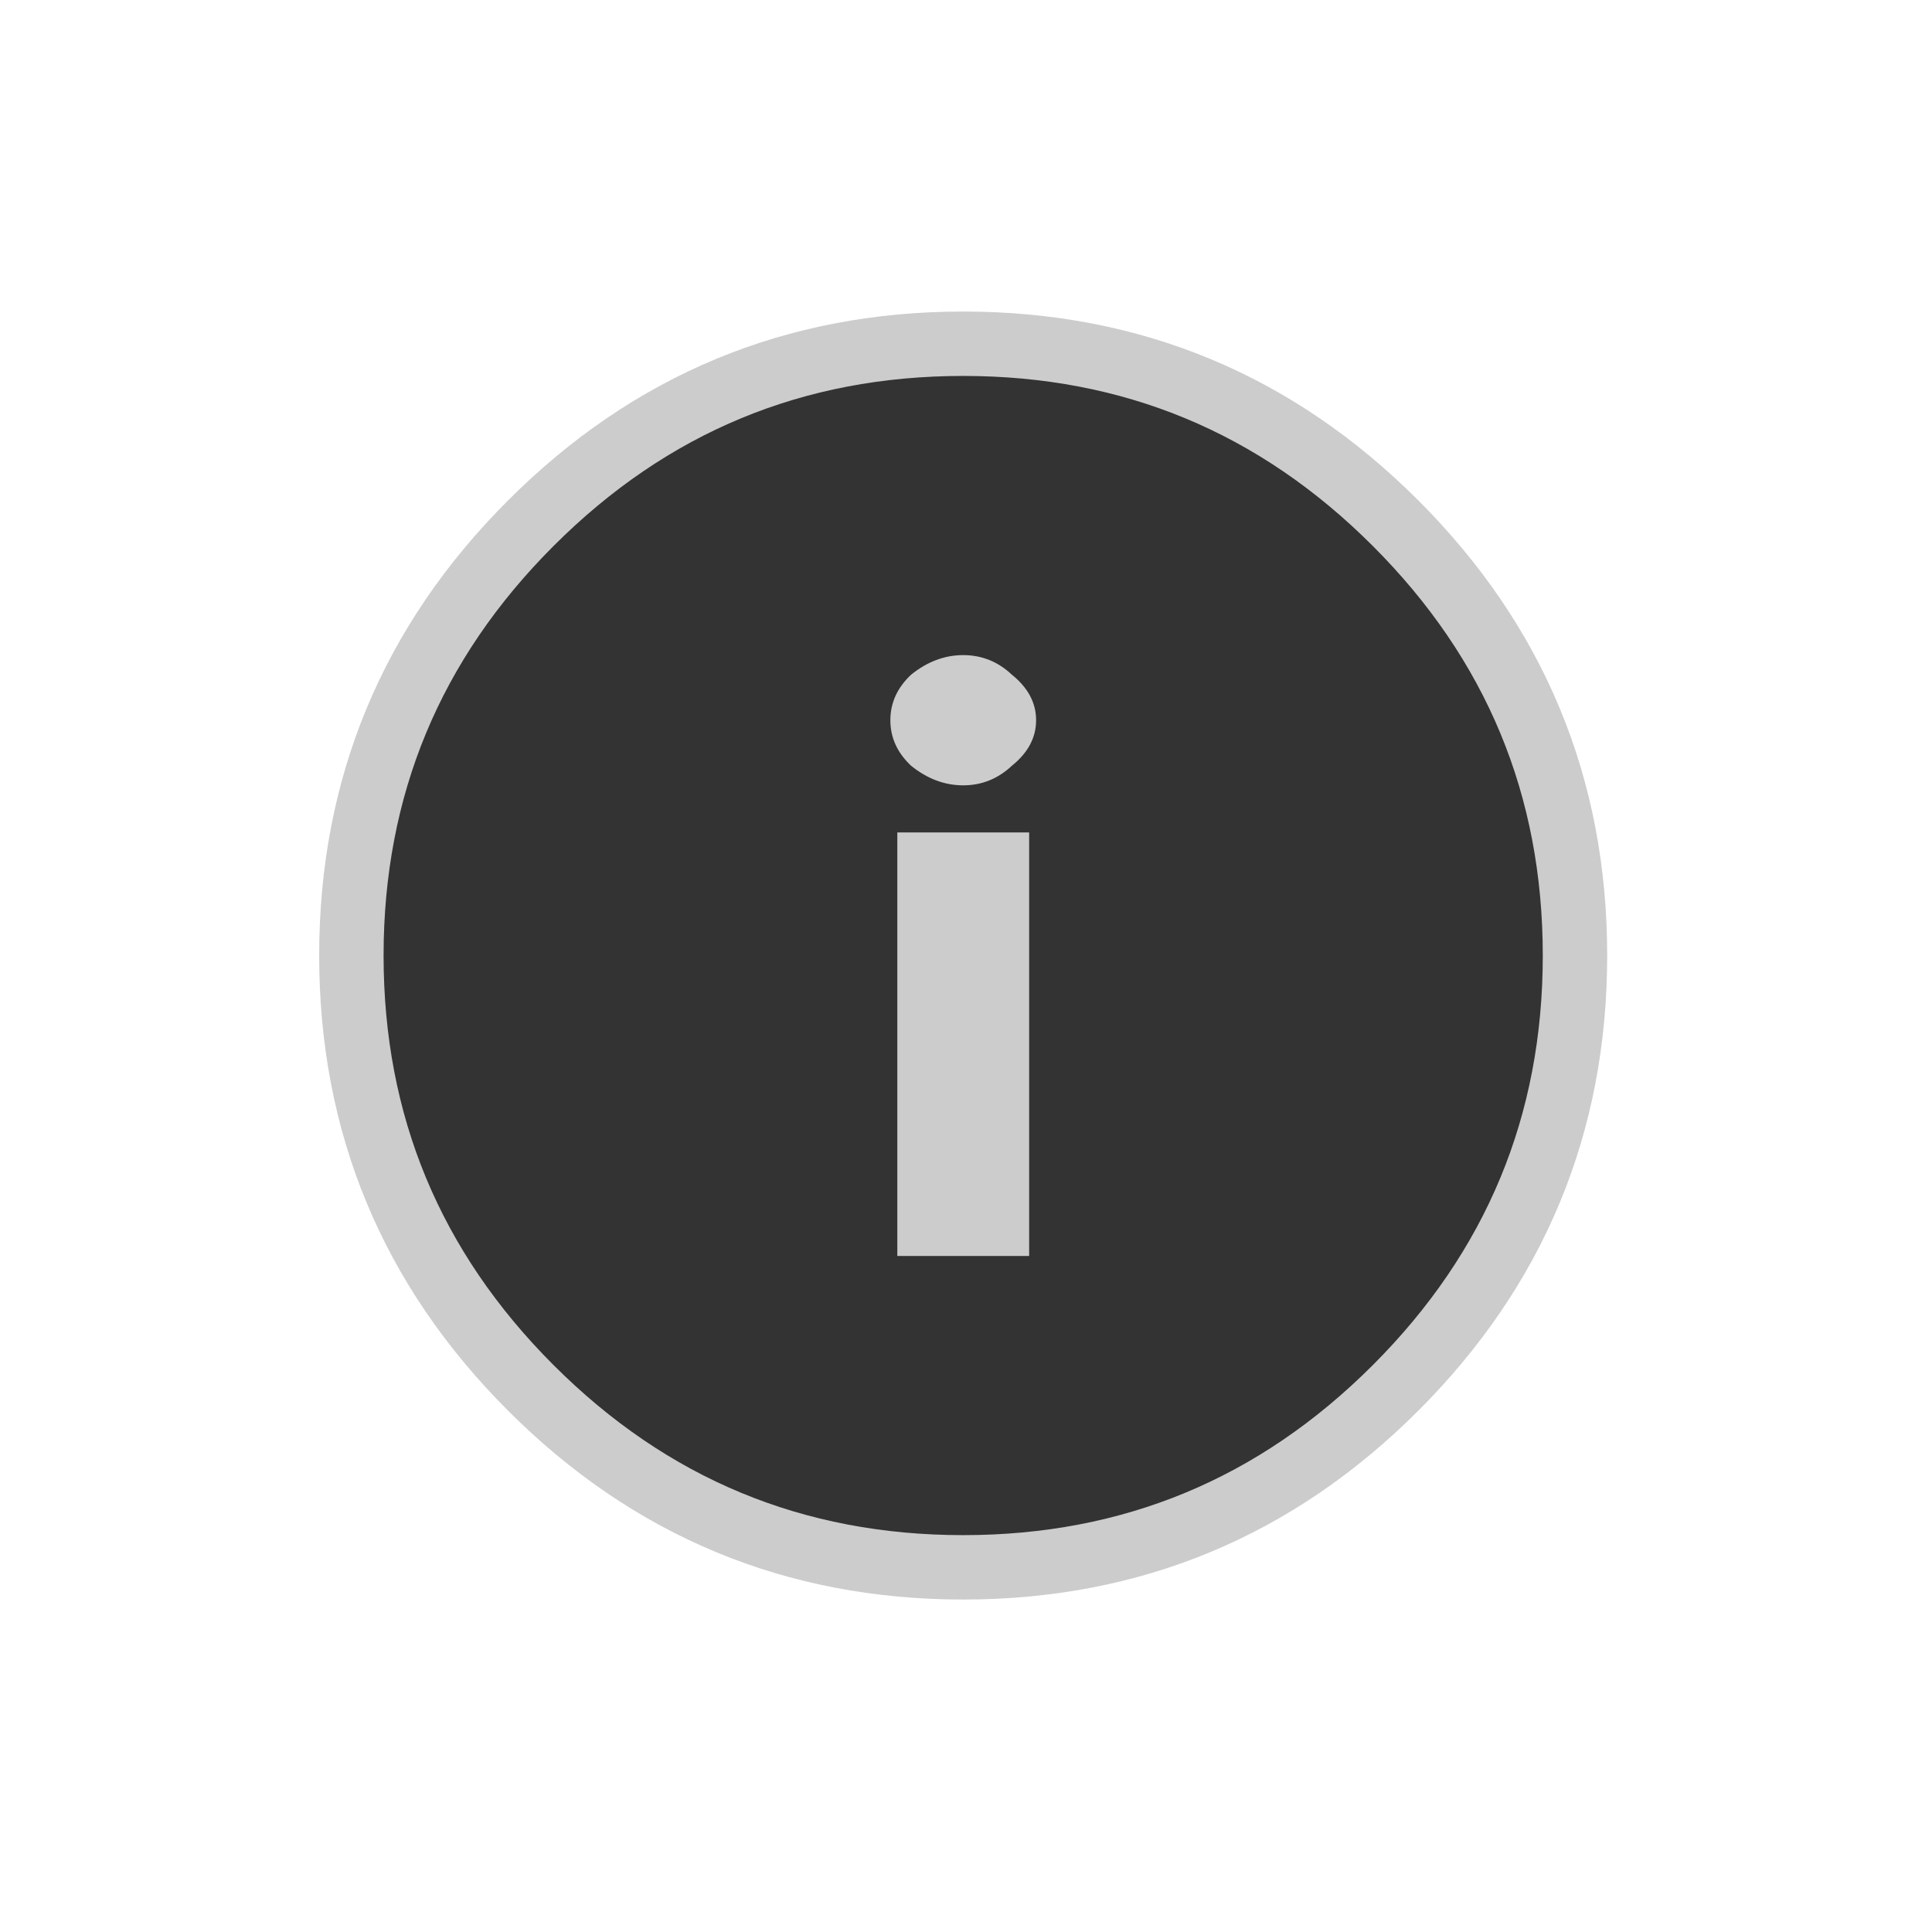
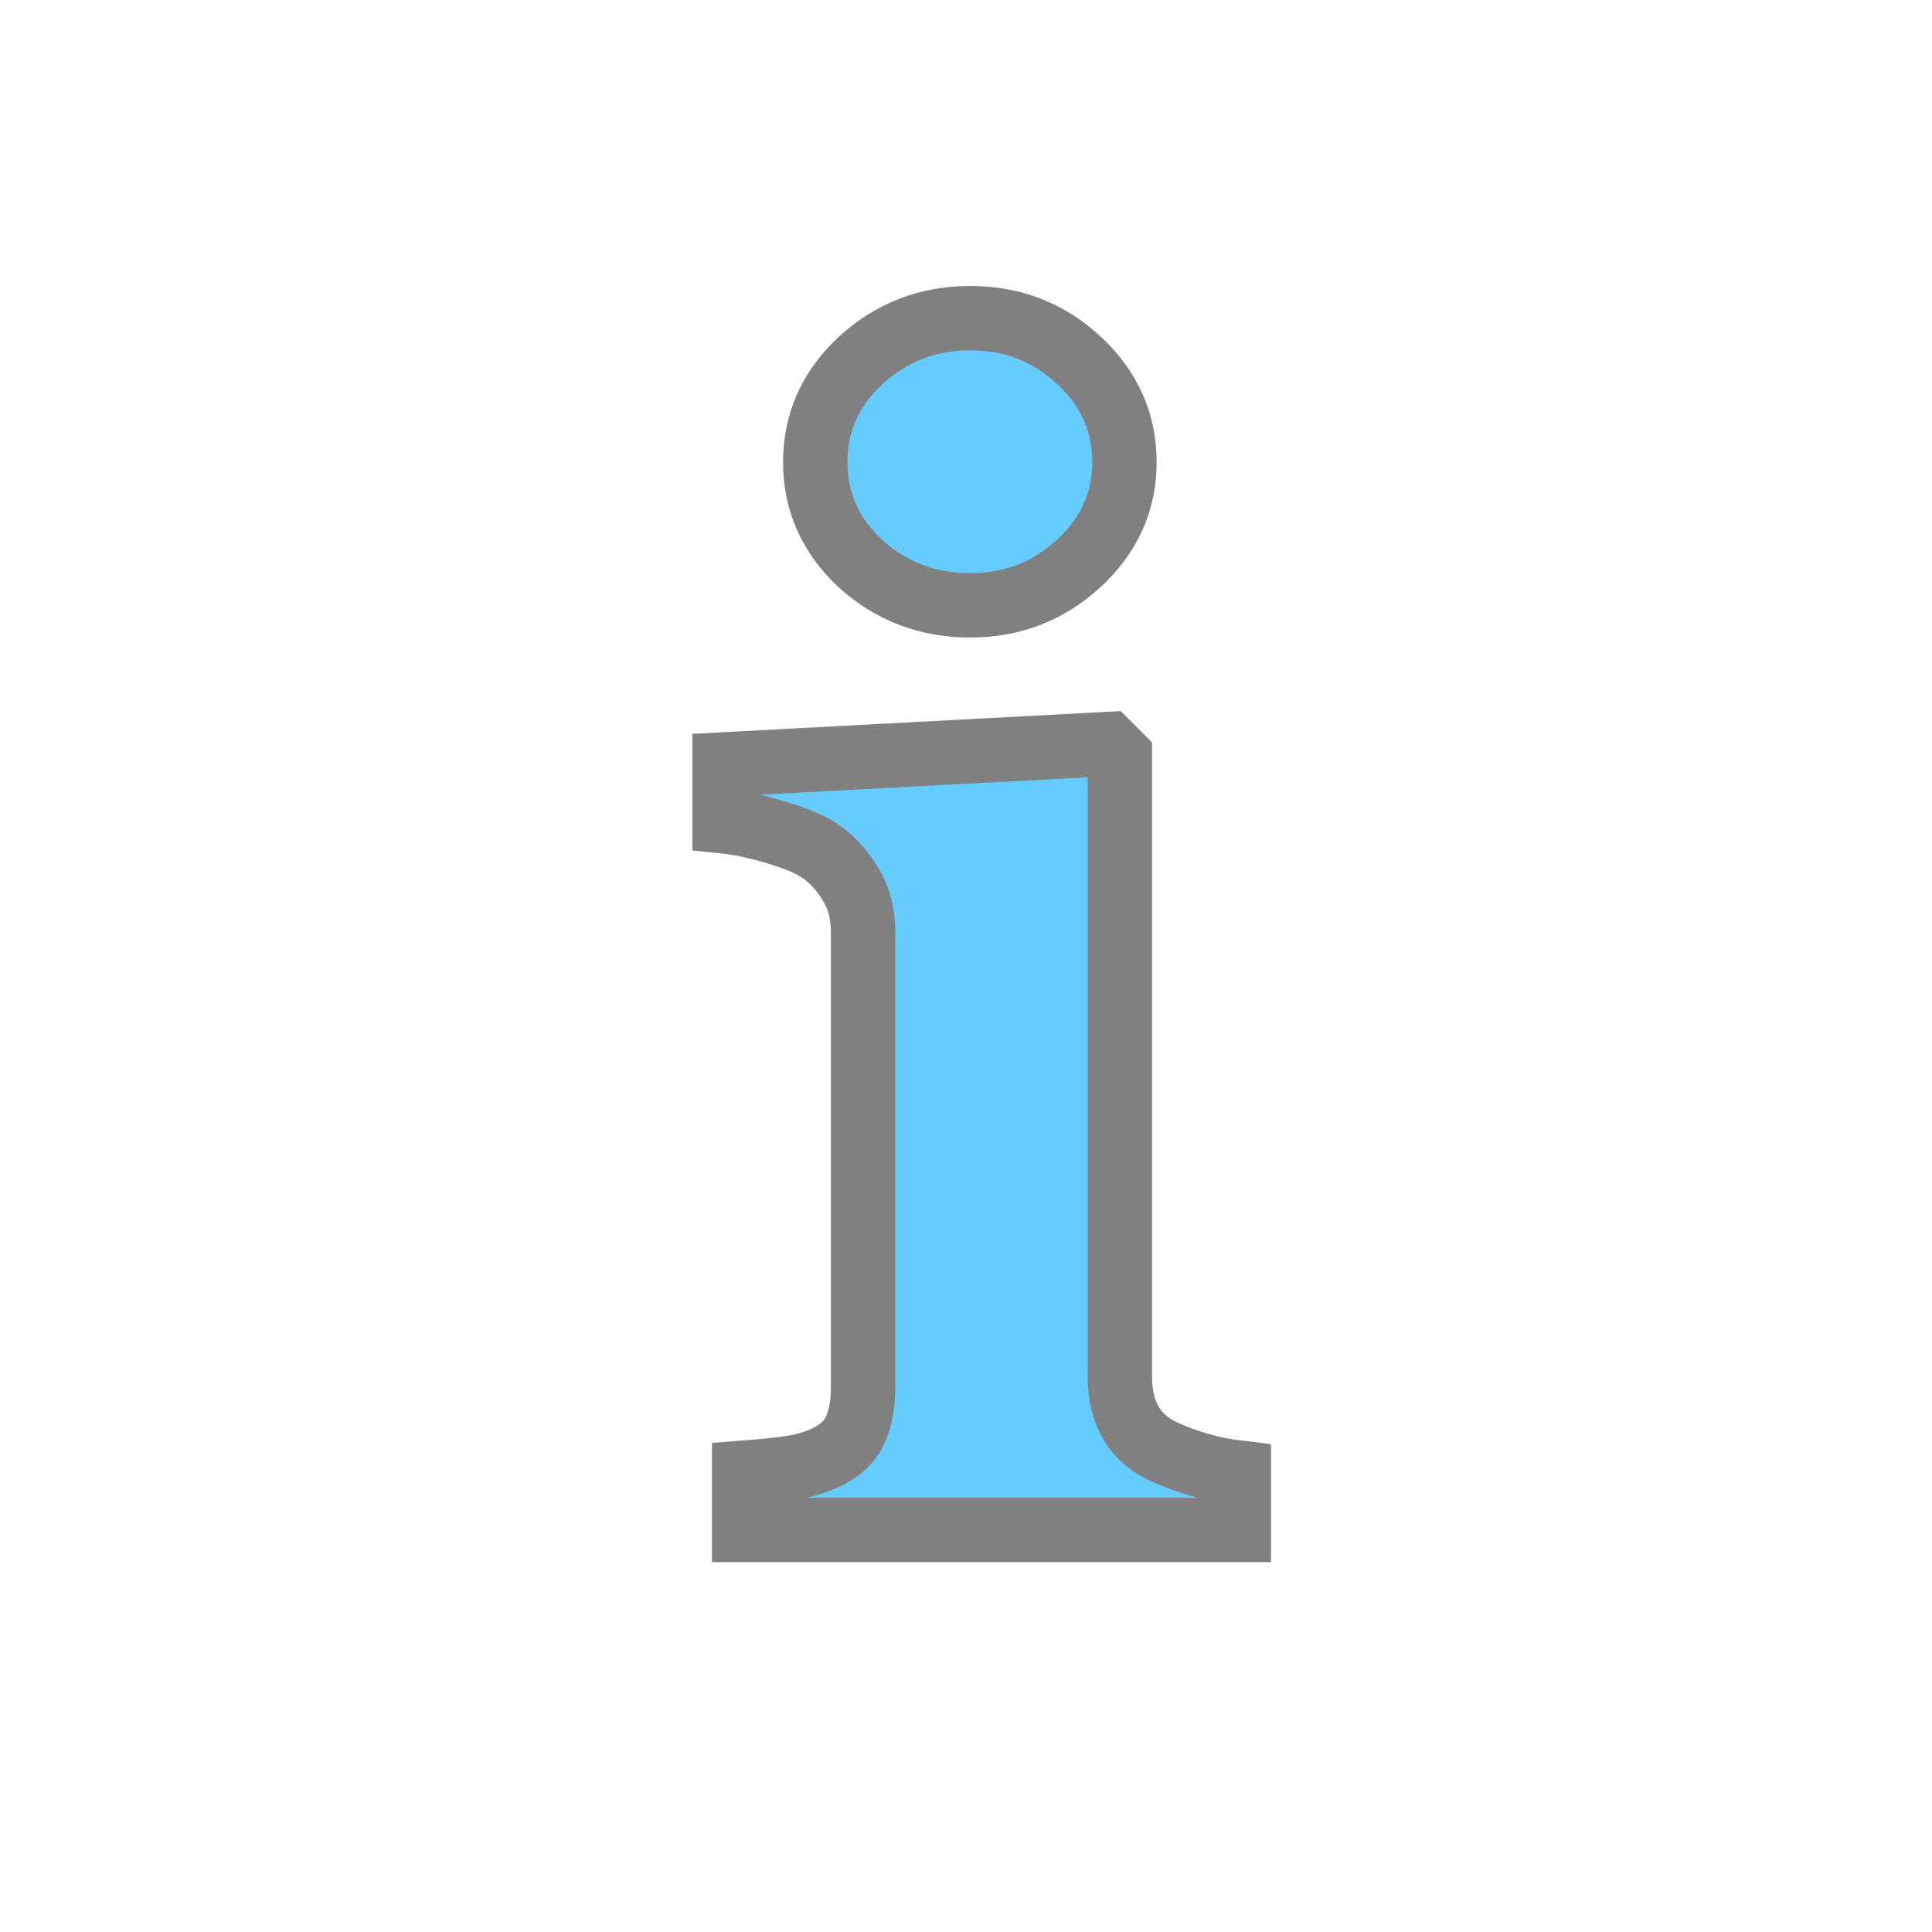
<svg xmlns="http://www.w3.org/2000/svg" width="24" height="24" viewBox="0 0 24 24" version="1.1" id="svg6">
  <defs id="defs10" />
-   <path style="font-style:normal;font-variant:normal;font-weight:normal;font-stretch:normal;font-size:23.388px;line-height:1.25;font-family:Ionicons;-inkscape-font-specification:Ionicons;letter-spacing:0px;word-spacing:0px;fill:#333333;fill-opacity:1;stroke:#cccccc;stroke-width:0.8;stroke-miterlimit:4;stroke-dasharray:none" d="M 6.594,6.499 Q 8.823,4.27 11.965,4.27 q 3.142,0 5.371,2.229 2.229,2.229 2.229,5.371 0,3.142 -2.229,5.371 -2.229,2.229 -5.371,2.229 -3.142,0 -5.371,-2.229 -2.229,-2.229 -2.229,-5.371 0,-3.142 2.229,-5.371 z" id="path8824" />
-   <g id="g8828" transform="matrix(1.041035,0,0,1.041035,-0.5928989,-0.1798836)" style="stroke-width:0.961;fill:#cccccc">
-     <path id="path8822" d="M 12.85,15.16 V 10.106 h -1.573 v 5.054 z" style="font-style:normal;font-variant:normal;font-weight:normal;font-stretch:normal;font-size:23.388px;line-height:1.25;font-family:Ionicons;-inkscape-font-specification:Ionicons;letter-spacing:0px;word-spacing:0px;fill:#cccccc;fill-opacity:1;stroke:none;stroke-width:0.473" />
-     <path id="path1167" d="m 11.442,9.311 q 0.29,0.233 0.621,0.233 0.331,0 0.58,-0.233 0.29,-0.233 0.29,-0.544 0,-0.311 -0.29,-0.544 -0.248,-0.233 -0.58,-0.233 -0.331,0 -0.621,0.233 -0.248,0.233 -0.248,0.544 0,0.311 0.248,0.544 z" style="font-style:normal;font-variant:normal;font-weight:normal;font-stretch:normal;font-size:23.388px;line-height:1.25;font-family:Ionicons;-inkscape-font-specification:Ionicons;letter-spacing:0px;word-spacing:0px;fill:#cccccc;fill-opacity:1;stroke:none;stroke-width:0.473" />
+   <g aria-label="i" style="font-style:normal;font-weight:normal;font-size:14.719px;line-height:1.25;font-family:sans-serif;letter-spacing:0px;word-spacing:0px;fill:#66ccff;fill-opacity:1;stroke:#808080;stroke-width:0.591;stroke-miterlimit:4;stroke-dasharray:none" id="text2091" transform="matrix(1.352935,0,0,1.352935,22.10083,2.687155)">
+     <path d="m -4.961,12.061 h -4.542 v -0.525 q 0.187,-0.014 0.367,-0.036 0.18,-0.022 0.309,-0.072 0.23,-0.086 0.323,-0.244 0.093,-0.165 0.093,-0.431 V 6.57 q 0,-0.252 -0.115,-0.438 Q -8.641,5.937 -8.814,5.822 -8.943,5.736 -9.209,5.657 -9.468,5.578 -9.683,5.556 V 5.032 l 3.522,-0.187 0.108,0.108 V 10.659 q 0,0.252 0.108,0.431 0.108,0.172 0.309,0.259 0.144,0.065 0.316,0.115 0.172,0.05 0.359,0.072 z M -6.011,2.257 q 0,0.546 -0.424,0.934 -0.417,0.381 -0.992,0.381 -0.582,0 -1.006,-0.381 -0.417,-0.388 -0.417,-0.934 0,-0.546 0.417,-0.934 0.424,-0.388 1.006,-0.388 0.582,0 0.999,0.388 0.417,0.388 0.417,0.934 z" style="font-style:normal;font-variant:normal;font-weight:bold;font-stretch:normal;font-family:Georgia;-inkscape-font-specification:'Georgia Bold';fill:#66ccff;fill-opacity:1;stroke:#808080;stroke-width:0.591;stroke-miterlimit:4;stroke-dasharray:none" id="path2366" />
  </g>
</svg>
